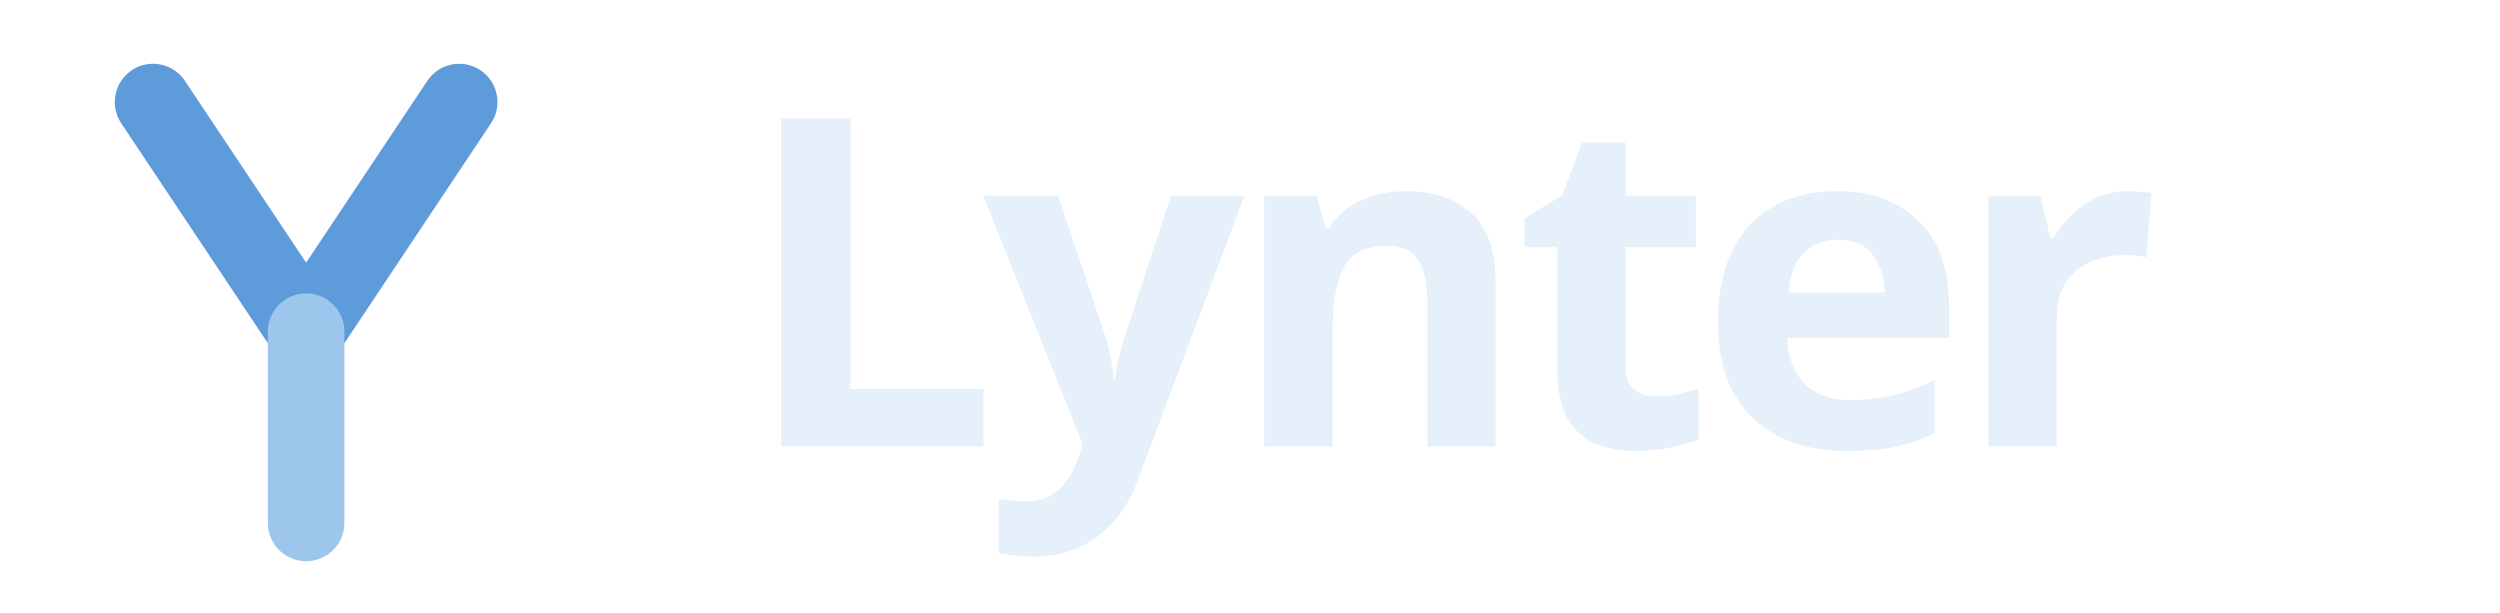
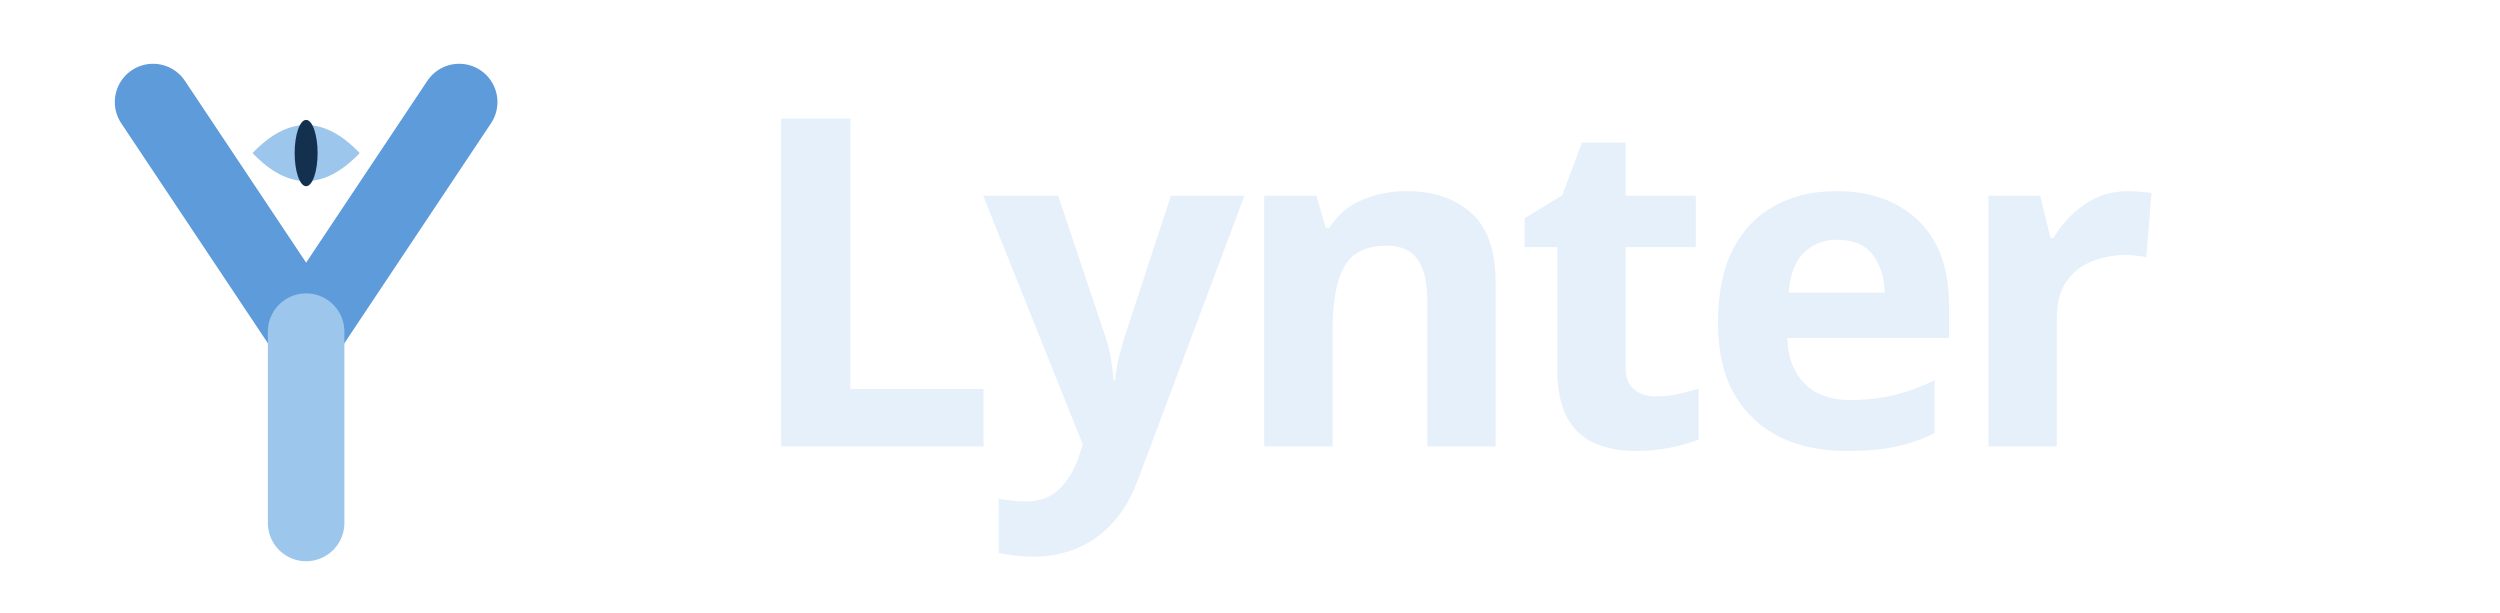
<svg xmlns="http://www.w3.org/2000/svg" viewBox="0 0 196 48" width="196" height="48" role="img" aria-label="Lynter">
  <g>
    <path d="M12 8 L24 26" stroke="#5E9BDA" stroke-width="6" stroke-linecap="round" fill="none" />
    <path d="M36 8 L24 26" stroke="#5E9BDA" stroke-width="6" stroke-linecap="round" fill="none" />
    <path d="M24 26 V41" stroke="#9CC6EC" stroke-width="6" stroke-linecap="round" fill="none" />
+     <path d="M19.8 12 Q24 7.6 28.2 12 Q24 16.4 19.8 12 Z" fill="#9CC6EC" />
+     <ellipse cx="24" cy="12" rx="0.9" ry="2.6" fill="#13304F" />
  </g>
  <text x="58" y="35" font-family="Geist, system-ui, sans-serif" font-weight="650" font-size="36" letter-spacing="-1.26" fill="#E6F0FA">Lynter</text>
</svg>
